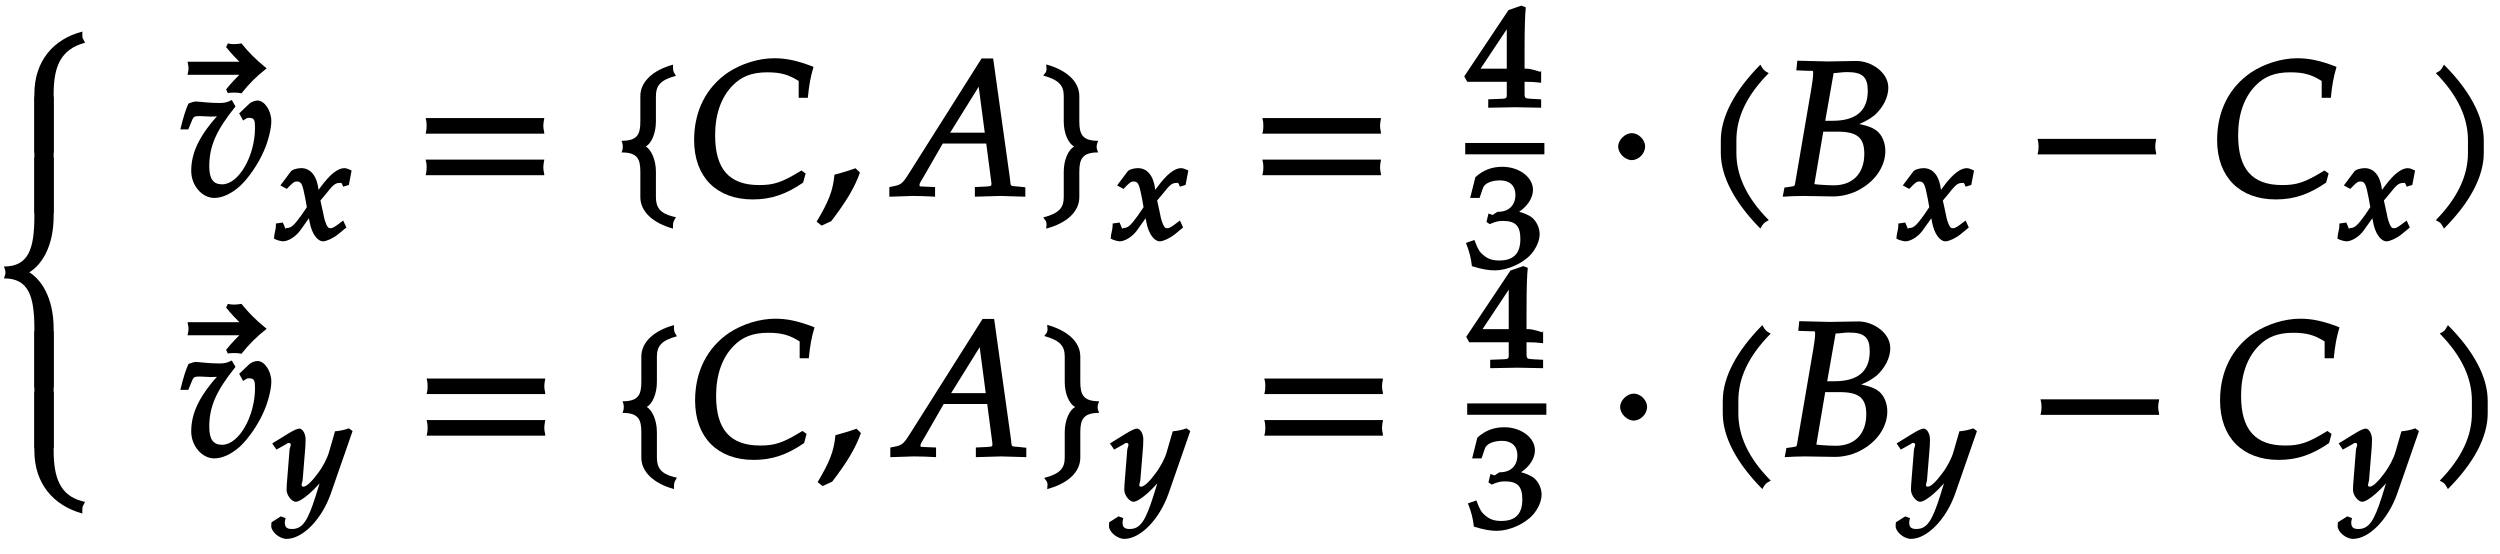
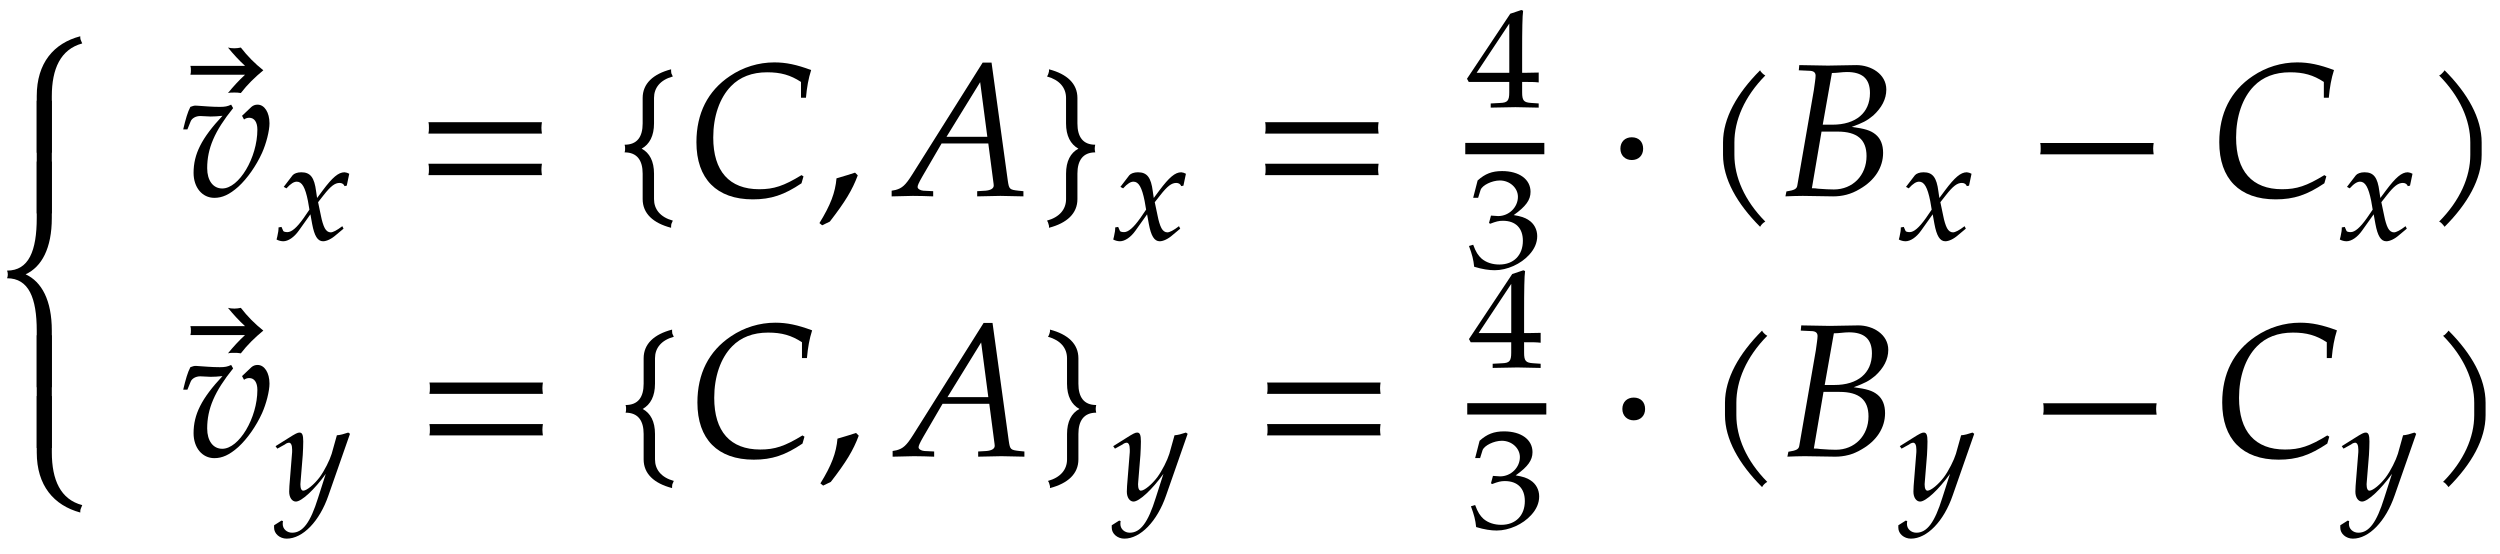
<svg xmlns="http://www.w3.org/2000/svg" xmlns:xlink="http://www.w3.org/1999/xlink" width="158pt" height="35pt" viewBox="0 0 158 35">
  <defs>
    <symbol overflow="visible" id="a">
-       <path d="M5.984-7.14c-.03-.063-.03-.048-.062-.11-.016-.094-.016-.172-.016-.406-1.812.468-3.031 1.843-3.031 3.953V0h1.219v-3.703c0-1.719.422-2.828 1.984-3.25zm0 0" />
+       <path d="M5.89-6.906c-.03-.063-.062-.14-.093-.219-.031-.078-.031-.172-.031-.234-1.672.437-2.75 1.687-2.75 3.78V0h.953v-3.578c0-1.719.547-2.953 1.922-3.328zm0 0" />
    </symbol>
    <symbol overflow="visible" id="b">
-       <path d="M4.094-.125v-7.266H2.875V0h1.219zm0 0" />
+       <path d="M3.969 0v-7.125h-.953V0zm0 0" />
    </symbol>
    <symbol overflow="visible" id="c">
-       <path d="M4.094-.125v-3.578c0-1.922-.766-3.235-1.782-3.703v.265c1.016-.468 1.782-1.765 1.782-3.687v-3.703H2.875v3.703c0 2.062-.36 3.187-1.922 3.187.078.204.094.297.094.375 0 .079-.016.172-.094.375 1.563 0 1.922 1.125 1.922 3.188V0h1.219zm0 0" />
+       <path d="M3.969 0v-3.578c0-1.922-.64-3.094-1.656-3.563 1.015-.468 1.656-1.64 1.656-3.562v-3.563h-.953v3.563c0 2.078-.5 3.328-1.875 3.328a.648.648 0 0 1 0 .484c1.375 0 1.875 1.25 1.875 3.313V0zm0 0" />
    </symbol>
    <symbol overflow="visible" id="d">
-       <path d="M5.89-.734c-1.374-.36-1.796-1.47-1.796-3.188v-3.703H2.875v3.703c0 2.094 1.219 3.469 3.031 3.969 0-.266 0-.344.016-.422.031-.078.031-.063.156-.313zm0 0" />
+       <path d="M5.89-.469C4.517-.829 3.97-2.063 3.97-3.797v-3.562h-.953v3.562c0 2.094 1.078 3.344 2.75 3.797 0-.078 0-.172.03-.234.032-.094.063-.157.095-.235zm0 0" />
    </symbol>
    <symbol overflow="visible" id="e">
-       <path d="M-.578-8.156a9.525 9.525 0 0 1-1.485-1.485 2.953 2.953 0 0 1-.453.047c-.156 0-.28-.015-.406-.047l-.11.235a9.31 9.31 0 0 0 1.079 1.14l.11-.218H-5.47c.047.218.063.328.063.421 0 .094-.016.188-.063.407h3.625l-.11-.219a9.31 9.31 0 0 0-1.077 1.14l.11.235c.124-.031.25-.031.405-.031.125 0 .25 0 .454.047A8.976 8.976 0 0 1-.47-8.063zm0 0" />
+       <path d="M-.688-7.938a8.25 8.25 0 0 1-1.421-1.437 2.027 2.027 0 0 1-.407.047c-.156 0-.28-.016-.406-.047.328.406.688.797 1.078 1.156h-3.453a.865.865 0 0 1 .031.281c0 .094 0 .188-.03.282h3.452c-.39.36-.75.75-1.078 1.156.125-.031.25-.031.406-.031.125 0 .25 0 .407.031.406-.531.89-1 1.421-1.438zm0 0" />
    </symbol>
    <symbol overflow="visible" id="f">
-       <path d="M5.828-4.719c0-.687-.437-1.312-.875-1.312-.14 0-.406.093-.5.187l-.656.625.25.453c.25-.171.266-.171.375-.171.328 0 .375.14.375.625 0 1.765-1.016 3.578-2.078 3.578-.578 0-.813-.36-.813-1.141 0-1.25.422-2.25 1.657-3.781l-.235-.407c-.281.141-.437.188-.765.188-.5 0-.985-.047-1.47-.094-.155 0-.25.032-.5.125-.155.328-.327.844-.515 1.64h.5l.266-.64c.094-.203.203-.203.484-.203.219 0 .438.031.656.031.25 0 .438-.015.75-.046l-.109-.235C1.297-3.859.765-2.766.765-1.578c0 .922.688 1.703 1.454 1.703.5 0 1.062-.25 1.61-.734C4.39-1.125 5-2.016 5.358-2.844c.266-.594.47-1.406.47-1.875zm0 0" />
+       <path d="M5.703-4.594c0-.672-.312-1.172-.75-1.172a.571.571 0 0 0-.39.141l-.594.563.125.234a.55.55 0 0 1 .328-.11c.328 0 .516.282.516.75 0 1.766-1.157 3.72-2.22 3.72-.577 0-.952-.5-.952-1.282 0-1.25.468-2.344 1.64-3.797l-.125-.219c-.234.11-.39.141-.719.141-.5 0-.984-.047-1.468-.078-.157-.016-.25.031-.39.078-.173.328-.298.766-.454 1.422h.266l.203-.5c.078-.203.328-.344.61-.344.218 0 .437.031.655.031.25 0 .438-.015.75-.046C1.406-3.641.906-2.642.906-1.454c0 .922.547 1.578 1.313 1.578.5 0 .953-.203 1.515-.703.563-.516 1.125-1.313 1.5-2.14.266-.595.47-1.391.47-1.876zm0 0" />
    </symbol>
    <symbol overflow="visible" id="h">
-       <path d="M8.266-4.078a1.419 1.419 0 0 1-.047-.36c0-.109.015-.234.062-.484h-7.5c.063.25.063.375.063.484 0 .125 0 .235-.063.5h7.5zm0 2.625a1.332 1.332 0 0 1-.047-.36c0-.109.015-.234.062-.484h-7.5c.063.25.063.375.063.485 0 .125 0 .25-.063.5h7.5zm0 0" />
+       <path d="M8.125-3.938c-.016-.124-.031-.25-.031-.359 0-.125.015-.25.031-.36H.953c.031.11.031.235.031.36 0 .11 0 .234-.03.36zm0 2.626c-.016-.125-.031-.235-.031-.36s.015-.234.031-.36H.953a1.4 1.4 0 0 1 .031.36c0 .125 0 .234-.03.36zm0 0" />
    </symbol>
    <symbol overflow="visible" id="i">
-       <path d="M4 1.297C3.203 1.094 2.937.719 2.937.078v-1.61c0-.78-.312-1.405-.64-1.593.328-.172.64-.797.64-1.578v-1.61c0-.64.266-1.015 1.266-1.28-.14-.235-.14-.22-.156-.298-.031-.078-.031-.171-.031-.406-1.266.344-2.063 1.078-2.063 1.985v1.609c0 .828-.203 1.219-1.187 1.219.078.203.078.28.078.359 0 .094 0 .172-.078.375.984 0 1.187.39 1.187 1.219v1.61c0 .905.797 1.64 2.063 1.984 0-.25 0-.329.03-.407.016-.078.016-.062.157-.312zm0 0" />
+       <path d="M4 1.563c-.797-.22-1.188-.72-1.188-1.36v-1.61c0-.78-.28-1.312-.78-1.577.5-.282.78-.813.78-1.594v-1.61c0-.64.391-1.14 1.188-1.359-.031-.062-.063-.14-.094-.203-.015-.094-.015-.172-.015-.25-1.141.297-1.797.906-1.797 1.813v1.609c0 .844-.344 1.344-1.14 1.344a.648.648 0 0 1 .03.25c0 .078 0 .156-.03.234.796 0 1.14.516 1.14 1.344v1.61c0 .905.656 1.515 1.797 1.812 0-.063 0-.157.015-.235.031-.078.063-.156.094-.218zm0 0" />
    </symbol>
    <symbol overflow="visible" id="j">
-       <path d="M7.781-8.219c-.922-.344-1.593-.484-2.328-.484-.984 0-2.078.344-2.906.89C1.14-6.859.39-5.358.39-3.53c0 2.328 1.421 3.75 3.703 3.75C5.25.219 6.187-.094 7.28-.844l.157-.578-.266-.187c-1.234.765-1.75.921-2.672.921-1.89 0-2.781-1.015-2.781-3.14 0-1.328.375-2.406 1.11-3.156.546-.563 1.218-.829 2.171-.829.86 0 1.36.141 2 .547v1.063h.578c.078-.813.172-1.328.36-1.953zm0 0" />
+       <path d="M7.781-7.953c-.922-.344-1.593-.484-2.328-.484a5 5 0 0 0-2.797.859C1.25-6.641.531-5.218.531-3.391.531-1.078 1.812.22 4.094.22c1.156 0 1.984-.281 3.078-1.016l.125-.437-.125-.079c-1.125.688-1.75.891-2.672.891-1.89 0-2.906-1.14-2.906-3.265 0-1.344.406-2.516 1.125-3.25.562-.579 1.328-.875 2.281-.875.86 0 1.469.171 2.14.609v1h.313c.063-.688.156-1.203.328-1.75zm0 0" />
    </symbol>
    <symbol overflow="visible" id="k">
-       <path d="M2.703-1.531L2.47-1.75c-.36.125-.563.203-1.328.406C1.047-.328.78.344.016 1.625l.312.25.61-.281C1.905.328 2.405-.516 2.75-1.47zm0 0" />
+       <path d="M2.61-1.297l-.172-.172c-.329.11-.532.172-1.172.36C1.187-.203.89.578.187 1.719l.172.14.485-.234c.969-1.25 1.422-2 1.765-2.922zm0 0" />
    </symbol>
    <symbol overflow="visible" id="l">
-       <path d="M8.219-.094v-.453L7.78-.594c-.562-.062-.468.047-.531-.5L6.187-8.687h-.734l-4.5 7.124C.531-.89.422-.734.016-.64l-.391.079v.609L1.109 0c.438 0 .86.016 1.407.047v-.61l-.75-.03c-.204-.016-.235.015-.235-.095 0-.093.032-.156.282-.562L3-3.313h2.75l.297 2.266c.016.11.031.203.031.266 0 .187-.047.156-.375.187l-.672.031v.61L6.641 0l1.578.047zM5.813-4H3.469l2-3.219-.25-.093L5.656-4zm0 0" />
+       <path d="M8.094.031v-.328L7.78-.328c-.562-.063-.593-.094-.672-.625L6.08-8.422h-.563L1.062-1.344c-.421.672-.64.86-1.046.969l-.25.047v.36L1.109 0c.438 0 .86.016 1.282.031v-.328l-.625-.031c-.204-.016-.36-.125-.36-.234 0-.094.063-.25.297-.657l1.219-2.093h2.953l.313 2.39c.015.11.03.203.03.266 0 .187-.187.297-.515.328l-.531.031v.328L6.64 0zM5.813-3.734H3.233L5.36-7.188zm0 0" />
    </symbol>
    <symbol overflow="visible" id="m">
-       <path d="M4.14-2.875a.648.648 0 0 1-.046-.25c0-.078.015-.156.093-.36C3.22-3.484 3-3.874 3-4.702v-1.61c0-.906-.781-1.64-2.094-2 .031.25.031.344 0 .422-.015.079-.015.063-.187.282 1.031.28 1.297.656 1.297 1.296v1.61c0 .781.312 1.406.656 1.578-.344.188-.656.813-.656 1.594v1.61c0 .64-.266 1.015-1.297 1.28.172.235.172.22.187.297.031.078.031.157 0 .407C2.22 1.719 3 .984 3 .077v-1.61c0-.827.219-1.218 1.188-1.218zm0 0" />
+       <path d="M4-2.75c-.016-.078-.031-.156-.031-.234 0-.094.015-.172.031-.25-.781 0-1.125-.5-1.125-1.344v-1.61c0-.906-.656-1.515-1.797-1.812a.481.481 0 0 1-.031.25.592.592 0 0 1-.094.203c.797.219 1.203.719 1.203 1.36v1.609c0 .781.281 1.312.781 1.594-.5.265-.78.796-.78 1.578v1.61c0 .64-.407 1.14-1.204 1.359.047.062.078.14.094.218a.426.426 0 0 1 .031.235c1.14-.297 1.797-.907 1.797-1.813v-1.61c0-.827.344-1.343 1.125-1.343zm0 0" />
    </symbol>
    <symbol overflow="visible" id="p">
-       <path d="M2.516-3.125c0-.422-.407-.844-.844-.844-.422 0-.86.422-.86.844 0 .438.438.86.86.86.437 0 .844-.422.844-.86zm0 0" />
+       <path d="M2.39-2.984c0-.438-.28-.72-.718-.72-.422 0-.719.282-.719.72 0 .421.297.718.719.718.437 0 .719-.296.719-.718zm0 0" />
    </symbol>
    <symbol overflow="visible" id="q">
-       <path d="M4.203-7.828a.735.735 0 0 1-.187-.14c-.063-.063-.11-.126-.22-.329-1.593 1.61-2.5 3.266-2.5 4.781v.797c0 1.516.907 3.172 2.5 4.781.11-.203.157-.265.22-.328.062-.062.125-.109.312-.203C2.875.063 2.281-1.344 2.281-2.719v-.797c0-1.39.594-2.78 2.047-4.25zm0 0" />
+       <path d="M4.11-7.61a.735.735 0 0 1-.188-.14c-.063-.063-.11-.11-.14-.188-1.47 1.47-2.345 3.032-2.345 4.563v.781c0 1.516.875 3.078 2.344 4.547a.735.735 0 0 1 .14-.187.735.735 0 0 1 .188-.141C2.781.281 2.156-1.203 2.156-2.594v-.781c0-1.39.625-2.89 1.953-4.234zm0 0" />
    </symbol>
    <symbol overflow="visible" id="r">
-       <path d="M6.813-6.844c0-.984-1.094-1.687-2.016-1.687-.594 0-1.203.031-1.797.031l-1.938-.047-.062.61.797.03c.281 0 .266-.03.266.188 0 .172-.047.547-.11.907L.922-.782C.89-.577.875-.624.25-.531L.14.048A21.28 21.28 0 0 1 1.407 0c.64 0 1.266.031 1.922.031.563 0 1.219-.156 1.781-.5.954-.562 1.516-1.469 1.516-2.375 0-.515-.203-1-.531-1.265-.313-.25-.766-.391-1.594-.516v.266c.688-.25 1.063-.438 1.453-.75.531-.485.86-1.125.86-1.735zM5.296-2.656c0 1.234-.734 1.984-1.922 1.984-.25 0-.594-.015-.984-.047-.079-.015-.22-.015-.25-.031l.562-3.313h.906c1.235 0 1.688.375 1.688 1.407zm.219-3.985c0 1.266-.75 1.891-2.235 1.891h-.453l.531-3.016c.22 0 .532-.062.844-.062.969 0 1.313.297 1.313 1.187zm0 0" />
+       <path d="M6.688-6.719c0-.984-.97-1.547-1.891-1.547-.594 0-1.203.032-1.797.032l-1.813-.032-.03.329.64.03c.281 0 .422.095.422.313 0 .172-.063.547-.11.907L1.063-.657c-.032.22-.188.298-.688.376L.312.03C.672.016 1.047 0 1.407 0c.64 0 1.266.031 1.922.031.563 0 1.125-.125 1.688-.469.953-.546 1.468-1.375 1.468-2.28 0-.516-.156-.907-.484-1.173-.313-.25-.672-.359-1.5-.468.688-.25.969-.391 1.36-.72.53-.484.827-1.03.827-1.64zm-1.25 4.203c0 1.22-.875 2.11-2.063 2.11-.25 0-.594-.016-.984-.047a2.223 2.223 0 0 0-.407-.031l.61-3.579h1.015c1.235 0 1.829.5 1.829 1.547zM5.655-6.5c0 1.25-.89 2-2.375 2h-.61l.579-3.266c.328 0 .64-.062.953-.062.969 0 1.453.422 1.453 1.328zm0 0" />
    </symbol>
    <symbol overflow="visible" id="s">
-       <path d="M8.266-2.766a1.332 1.332 0 0 1-.047-.359c0-.11.015-.234.062-.484h-7.5c.063.25.063.375.063.484 0 .125 0 .25-.063.5h7.5zm0 0" />
+       <path d="M8.125-2.625c-.016-.125-.031-.25-.031-.36 0-.124.015-.25.031-.359H.953c.031.11.031.235.031.36 0 .109 0 .234-.03.359zm0 0" />
    </symbol>
    <symbol overflow="visible" id="t">
-       <path d="M3.766-2.719v-.797c0-1.515-.907-3.171-2.516-4.78-.11.202-.156.265-.203.327-.063.063-.125.11-.313.203 1.438 1.47 2.032 2.86 2.032 4.25v.797c0 1.375-.594 2.781-2.032 4.25.188.094.25.14.313.203.047.063.094.125.203.329C2.86.452 3.766-1.204 3.766-2.72zm0 0" />
+       <path d="M3.64-2.594v-.781c0-1.531-.874-3.094-2.343-4.563-.047.079-.094.125-.156.188a.427.427 0 0 1-.188.14c1.328 1.344 1.969 2.844 1.969 4.235v.781c0 1.39-.64 2.875-1.969 4.219.078.031.14.078.188.14.062.063.109.126.156.188C2.766.484 3.64-1.078 3.64-2.594zm0 0" />
    </symbol>
    <symbol overflow="visible" id="g">
-       <path d="M4.875-4.406c-.125-.063-.313-.125-.406-.125-.39 0-.875.343-1.485 1.172l-.359.484.266.094-.063-.422c-.11-.875-.515-1.328-1.094-1.328-.25 0-.578.093-.656.218l-.656.875.406.22c.36-.376.453-.47.64-.47.313 0 .36.235.532 1.094l.094.531-.328.485C1.344-1 1.14-.75.859-.75c-.14 0-.093.11-.109.063l-.172-.407-.437.063c0 .297-.032.406-.094.687-.016.11-.016.14-.031.266.187.11.468.172.578.172.312 0 .797-.281 1.094-.703l.734-1.032-.266-.109.11.61c.14.765.5 1.234.859 1.234.203 0 .625-.188.938-.438l.53-.437-.202-.438c-.516.39-.641.485-.797.485-.14 0-.172-.047-.266-.235a2.77 2.77 0 0 1-.187-.656l-.188-.86.313-.374c.453-.563.593-.735.89-.735.157 0 .11-.062.235.235l.359-.11.172-.906zm0 0" />
+       <path d="M4.766-4.172a.703.703 0 0 0-.297-.094c-.39 0-.766.329-1.375 1.141l-.36.484-.062-.421c-.11-.876-.36-1.204-.938-1.204-.25 0-.453.079-.546.188l-.563.734.172.094c.281-.313.484-.422.656-.422.328 0 .531.36.703 1.219l.094.547-.375.547c-.422.593-.75.875-1.016.875-.14 0-.25-.032-.265-.079l-.11-.25-.187.032c0 .187-.016.297-.078.578-.032.11-.032.125-.047.187a.94.94 0 0 0 .422.11c.312 0 .687-.25.984-.672l.734-1.031.11.609c.14.75.344 1.094.687 1.094.22 0 .532-.14.829-.406l.468-.391-.078-.156c-.344.265-.594.39-.734.39-.156 0-.281-.094-.375-.265-.094-.172-.188-.5-.235-.75l-.187-.891.344-.438c.453-.578.718-.78 1.015-.78.157 0 .266.077.313.202l.14-.03zm0 0" />
    </symbol>
    <symbol overflow="visible" id="n">
-       <path d="M4.797-.11V-.5l-.61-.031c-.468-.031-.437-.016-.437-.547v-.531c.422 0 .625.015 1.047.062v-.781l-.047.094s-.578-.204-.89-.204h-.11V-3.53c0-1.578.031-2.344.078-2.781l-.281-.11-.813.281-2.796 4.188.187.344h2.5v.53c0 .532.063.532-.406.548L1.453-.5v.531L3.172 0l1.625.031zm-2-2.328H.969l1.922-2.89-.266-.094v2.984zm0 0" />
+       <path d="M4.64.031v-.265l-.468-.032c-.469-.03-.578-.14-.578-.671v-.657c.578 0 .781 0 1.047.032v-.625s-.47.015-.782.015h-.265V-3.39c0-1.578.015-2.343.062-2.703l-.11-.047-.702.235-2.735 4.11.11.202H2.78v.657c0 .53-.11.656-.578.671l-.594.032V.03L3.172 0zM2.782-2.172H.72l2.062-3.11zm0 0" />
    </symbol>
    <symbol overflow="visible" id="o">
-       <path d="M4.703-2.125c0-.422-.234-.89-.578-1.11a2.69 2.69 0 0 0-.719-.296c.531-.36.875-.875.875-1.39 0-.798-.875-1.454-1.937-1.454-.656 0-1.203.203-1.703.656L.312-4.406h.594l.219-.64c.11-.298.563-.47 1.078-.47.61 0 .969.344.969.907 0 .656-.406 1.078-1.094 1.078-.078 0-.344.203-.344.203l-.265-.094-.125.531.203.141c.39-.172.578-.203.844-.203.796 0 1.093.328 1.093 1.14 0 .907-.421 1.36-1.328 1.36-.437 0-.719-.094-1.015-.344C.906-1 .828-1.094.578-1.75l-.531.188c.234.609.312.937.375 1.468C1.078.11 1.5.172 1.875.172c.766 0 1.75-.422 2.281-1.016.328-.375.547-.86.547-1.281zm0 0" />
+       <path d="M4.547-1.984c0-.422-.203-.797-.547-1.016-.234-.156-.469-.234-.938-.313.766-.546 1.063-.953 1.063-1.468 0-.797-.719-1.313-1.797-1.313-.64 0-1.078.172-1.547.594L.5-4.406h.313l.156-.5c.11-.297.719-.594 1.219-.594.624 0 1.14.469 1.14 1.031 0 .657-.562 1.219-1.25 1.219-.078 0-.453-.031-.453-.031l-.125.469.078.046c.36-.14.547-.187.797-.187.813 0 1.266.469 1.266 1.265 0 .907-.579 1.5-1.485 1.5-.437 0-.828-.124-1.125-.374C.813-.766.671-.97.5-1.438l-.266.078C.437-.813.516-.5.563-.047c.515.156.937.219 1.296.219.782 0 1.657-.39 2.188-.984.328-.36.5-.75.5-1.172zm0 0" />
    </symbol>
    <symbol overflow="visible" id="u">
-       <path d="M4.922-4.422l-.172-.125c-.313.11-.547.156-.875.188L3.5-3.063c-.11.407-.406.97-.734 1.391-.329.453-.688.813-.891.813-.219 0-.047-.297-.047-.407l.14-1.718c.032-.282.048-.61.048-.86 0-.406-.22-.687-.391-.687-.125 0-.36.093-.828.39l-.89.547.265.39.64-.358c.047-.032.063-.063.141-.063.25 0 .047.313.047.453L.828-1.016l-.015.344c0 .375.343.766.578.766.359 0 1.28-.781 2-1.782l-.266-.109L2.656-.28c-.5 1.578-.828 2.094-1.5 2.094-.328 0-.453-.11-.453-.422 0-.047.016-.11.047-.266l-.297-.11-.594.376c-.015.14-.015.187-.015.234 0 .375.531.813.969.813 1.015 0 2.218-1.22 2.796-2.86l1.375-3.953zm0 0" />
+       <path d="M4.813-4.188l-.11-.078c-.281.094-.5.157-.719.172l-.328 1.172c-.125.406-.453 1.063-.765 1.485-.344.453-.813.843-1.032.843-.203 0-.187-.422-.171-.531l.14-1.719c.016-.281.031-.61.031-.86 0-.405-.062-.562-.234-.562-.125 0-.25.063-.719.36l-.797.5.11.156.484-.266a.458.458 0 0 1 .25-.109c.235 0 .203.453.203.594L.984-.891.97-.53c0 .375.187.625.422.625.359 0 1.171-.75 1.89-1.75L2.797-.141c-.485 1.563-.969 2.204-1.64 2.204-.329 0-.595-.235-.595-.547 0-.032 0-.11.016-.188l-.094-.031-.468.297v.156c0 .375.359.688.796.688 1.016 0 2.079-1.094 2.641-2.735zm0 0" />
    </symbol>
  </defs>
-   <use xlink:href="#a" x="-.703" y="9.652" />
-   <use xlink:href="#b" x="-.703" y="13.494" />
-   <use xlink:href="#c" x="-.703" y="24.484" />
-   <use xlink:href="#b" x="-.703" y="28.326" />
-   <use xlink:href="#d" x="-.703" y="32.407" />
-   <use xlink:href="#e" x="17.322" y="12.384" />
-   <use xlink:href="#f" x="11.32" y="12.384" />
-   <use xlink:href="#g" x="17.298" y="15.157" />
-   <use xlink:href="#h" x="26.119" y="12.384" />
-   <use xlink:href="#i" x="38.517" y="12.384" />
-   <use xlink:href="#j" x="43.478" y="12.384" />
-   <use xlink:href="#k" x="51.596" y="12.384" />
-   <use xlink:href="#l" x="56.581" y="12.384" />
-   <use xlink:href="#m" x="65.213" y="12.384" />
-   <use xlink:href="#g" x="70.179" y="15.157" />
-   <use xlink:href="#h" x="79" y="12.384" />
-   <use xlink:href="#n" x="92.603" y="6.777" />
-   <path d="M92.602 9.395h5.003" fill="none" stroke-width=".717" stroke="#000" stroke-miterlimit="10" />
-   <use xlink:href="#o" x="92.603" y="16.916" />
-   <use xlink:href="#p" x="101.457" y="12.384" />
-   <use xlink:href="#q" x="107.459" y="12.384" />
-   <use xlink:href="#r" x="112.528" y="12.384" />
-   <use xlink:href="#g" x="119.835" y="15.158" />
-   <use xlink:href="#s" x="127.992" y="12.384" />
-   <use xlink:href="#j" x="139.732" y="12.384" />
-   <use xlink:href="#g" x="147.709" y="15.158" />
-   <use xlink:href="#t" x="153.209" y="12.384" />
-   <use xlink:href="#e" x="17.322" y="28.845" />
-   <use xlink:href="#f" x="11.32" y="28.845" />
-   <use xlink:href="#u" x="17.298" y="31.618" />
-   <use xlink:href="#h" x="26.181" y="28.845" />
-   <use xlink:href="#i" x="38.579" y="28.845" />
-   <use xlink:href="#j" x="43.54" y="28.845" />
-   <use xlink:href="#k" x="51.658" y="28.845" />
-   <use xlink:href="#l" x="56.643" y="28.845" />
-   <use xlink:href="#m" x="65.275" y="28.845" />
-   <use xlink:href="#u" x="70.241" y="31.618" />
-   <use xlink:href="#h" x="79.124" y="28.845" />
-   <use xlink:href="#n" x="92.727" y="23.238" />
-   <path d="M92.727 25.855h5.003" fill="none" stroke-width=".717" stroke="#000" stroke-miterlimit="10" />
-   <use xlink:href="#o" x="92.727" y="33.377" />
-   <use xlink:href="#p" x="101.581" y="28.845" />
-   <use xlink:href="#q" x="107.583" y="28.845" />
-   <use xlink:href="#r" x="112.652" y="28.845" />
+   <use xlink:href="#a" x="-.694" y="9.651" />
+   <use xlink:href="#b" x="-.694" y="13.489" />
+   <use xlink:href="#c" x="-.694" y="24.477" />
+   <use xlink:href="#b" x="-.694" y="28.315" />
+   <use xlink:href="#d" x="-.694" y="32.392" />
+   <use xlink:href="#e" x="17.33" y="12.38" />
+   <use xlink:href="#f" x="11.328" y="12.38" />
+   <use xlink:href="#g" x="17.306" y="15.154" />
+   <use xlink:href="#h" x="26.124" y="12.38" />
+   <use xlink:href="#i" x="38.522" y="12.38" />
+   <use xlink:href="#j" x="43.483" y="12.38" />
+   <use xlink:href="#k" x="51.601" y="12.38" />
+   <use xlink:href="#l" x="56.586" y="12.38" />
+   <use xlink:href="#m" x="65.218" y="12.38" />
+   <use xlink:href="#g" x="70.184" y="15.154" />
+   <use xlink:href="#h" x="79.002" y="12.38" />
+   <use xlink:href="#n" x="92.605" y="6.772" />
+   <path d="M92.605 9.39h4.997" fill="none" stroke-width=".717" stroke="#000" stroke-miterlimit="10" />
+   <use xlink:href="#o" x="92.605" y="16.906" />
+   <use xlink:href="#p" x="101.456" y="12.38" />
+   <use xlink:href="#q" x="107.458" y="12.38" />
+   <use xlink:href="#r" x="112.527" y="12.38" />
+   <use xlink:href="#g" x="119.834" y="15.154" />
+   <use xlink:href="#s" x="127.987" y="12.38" />
+   <use xlink:href="#j" x="139.727" y="12.38" />
+   <use xlink:href="#g" x="147.704" y="15.154" />
+   <use xlink:href="#t" x="153.201" y="12.38" />
+   <use xlink:href="#e" x="17.33" y="28.831" />
+   <use xlink:href="#f" x="11.328" y="28.831" />
+   <use xlink:href="#u" x="17.306" y="31.604" />
+   <use xlink:href="#h" x="26.186" y="28.831" />
+   <use xlink:href="#i" x="38.584" y="28.831" />
+   <use xlink:href="#j" x="43.545" y="28.831" />
+   <use xlink:href="#k" x="51.663" y="28.831" />
+   <use xlink:href="#l" x="56.648" y="28.831" />
+   <use xlink:href="#m" x="65.28" y="28.831" />
+   <use xlink:href="#u" x="70.246" y="31.604" />
+   <use xlink:href="#h" x="79.126" y="28.831" />
+   <use xlink:href="#n" x="92.729" y="23.223" />
+   <path d="M92.73 25.84h4.997" fill="none" stroke-width=".717" stroke="#000" stroke-miterlimit="10" />
+   <use xlink:href="#o" x="92.729" y="33.357" />
+   <use xlink:href="#p" x="101.58" y="28.831" />
+   <use xlink:href="#q" x="107.582" y="28.831" />
+   <use xlink:href="#r" x="112.651" y="28.831" />
  <g>
-     <use xlink:href="#u" x="119.959" y="31.618" />
+     <use xlink:href="#u" x="119.958" y="31.604" />
  </g>
  <g>
-     <use xlink:href="#s" x="128.178" y="28.845" />
+     <use xlink:href="#s" x="128.173" y="28.831" />
  </g>
  <g>
-     <use xlink:href="#j" x="139.918" y="28.845" />
+     <use xlink:href="#j" x="139.913" y="28.831" />
  </g>
  <g>
-     <use xlink:href="#u" x="147.895" y="31.618" />
+     <use xlink:href="#u" x="147.89" y="31.604" />
  </g>
  <g>
-     <use xlink:href="#t" x="153.457" y="28.845" />
+     <use xlink:href="#t" x="153.449" y="28.831" />
  </g>
</svg>
